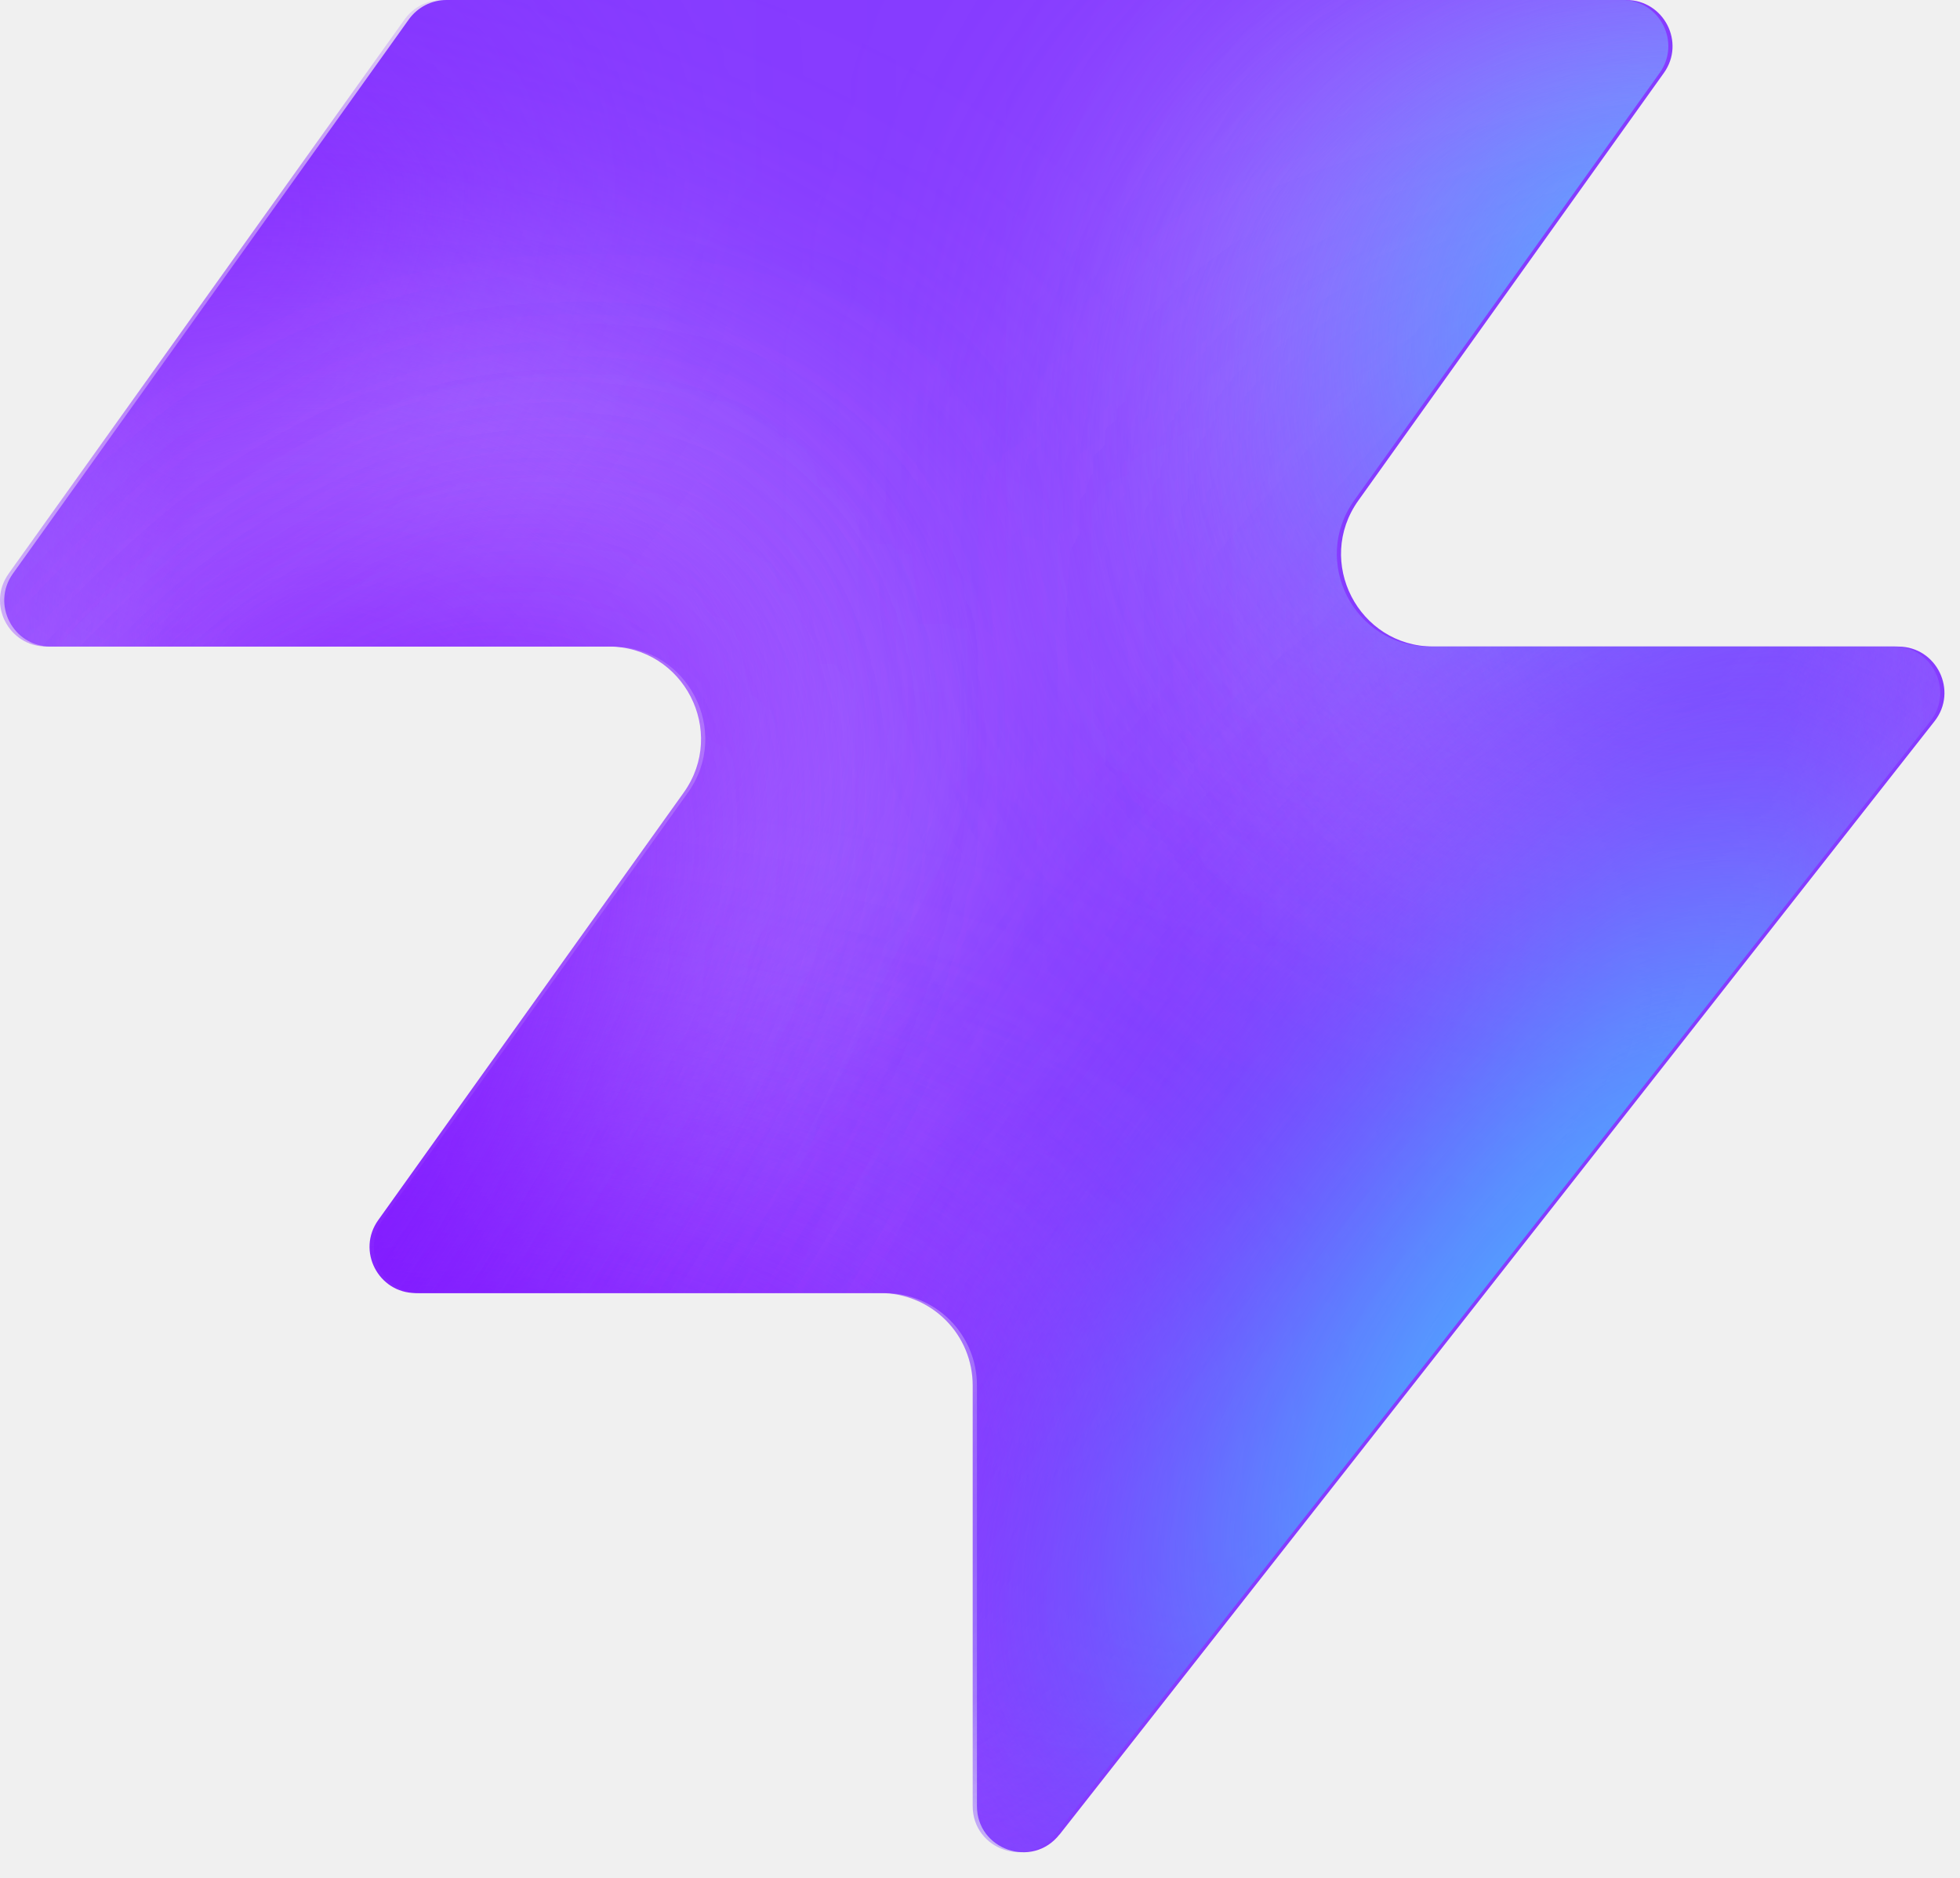
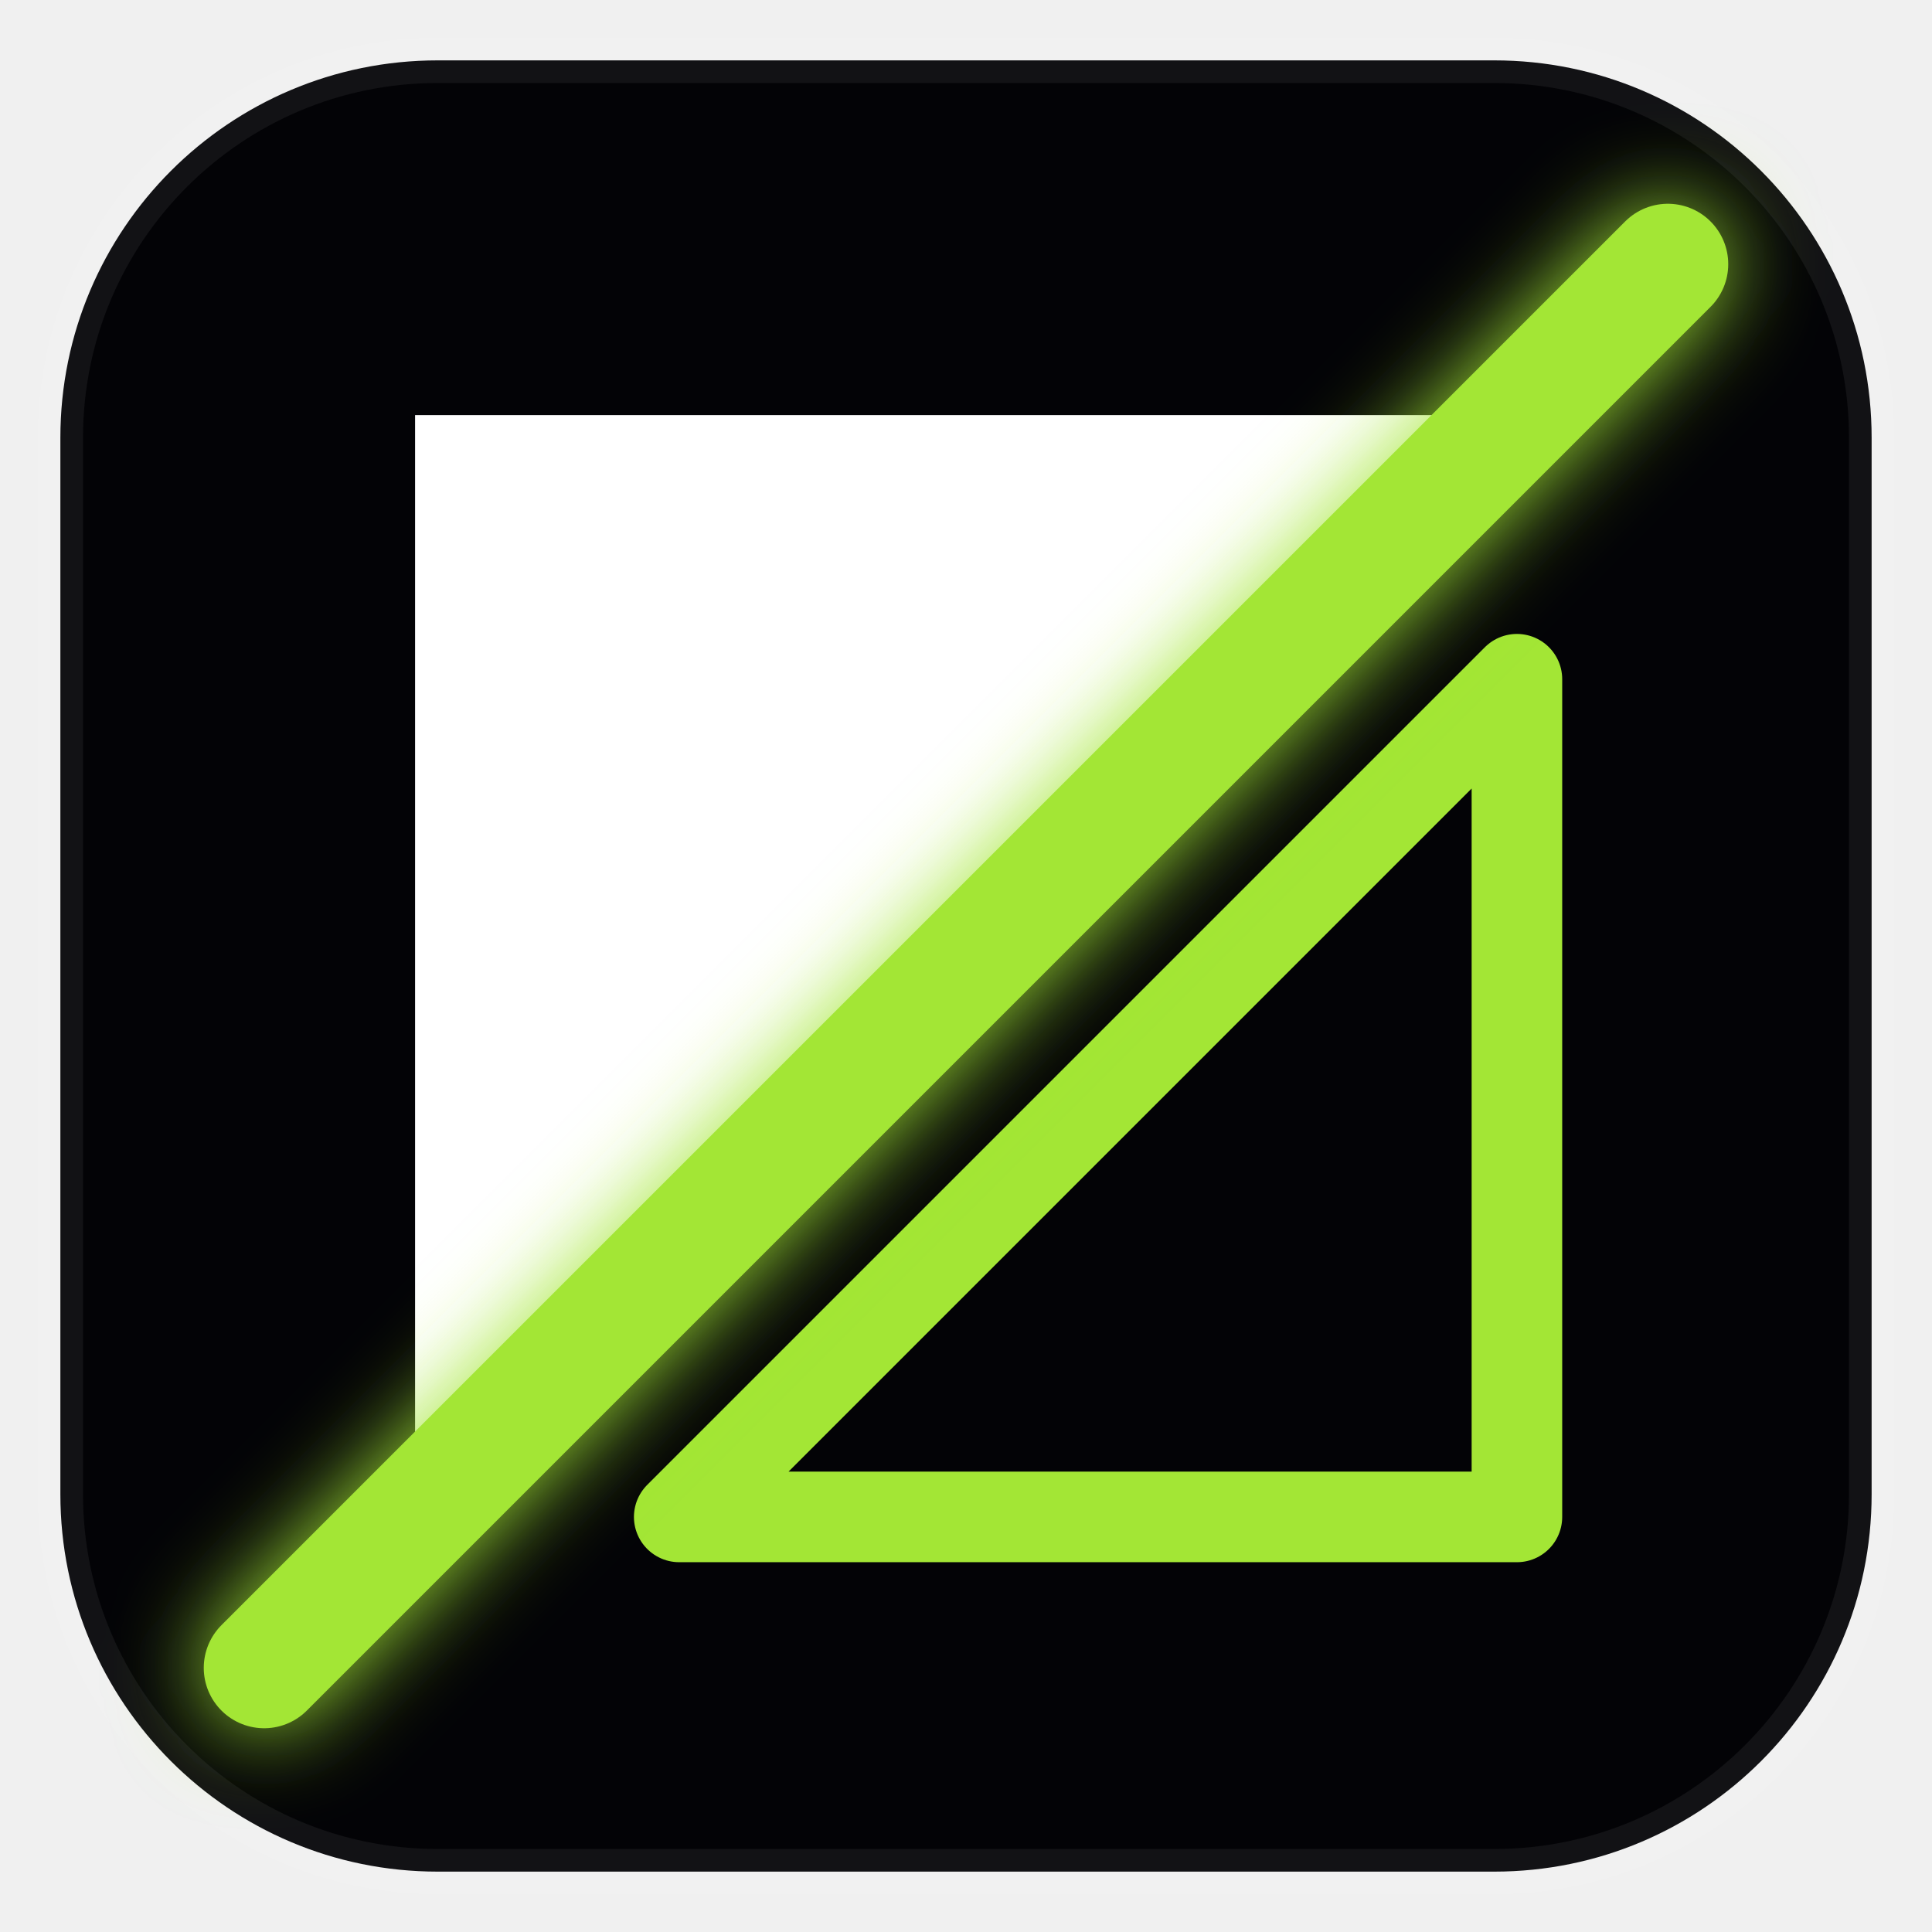
- <svg xmlns="http://www.w3.org/2000/svg" width="48" height="46" fill="none" viewBox="0 0 48 46">
-   <path fill="#863bff" d="M25.946 44.938c-.664.845-2.021.375-2.021-.698V33.937a2.26 2.26 0 0 0-2.262-2.262H10.287c-.92 0-1.456-1.04-.92-1.788l7.48-10.471c1.07-1.497 0-3.578-1.842-3.578H1.237c-.92 0-1.456-1.04-.92-1.788L10.013.474c.214-.297.556-.474.92-.474h28.894c.92 0 1.456 1.04.92 1.788l-7.48 10.471c-1.07 1.498 0 3.579 1.842 3.579h11.377c.943 0 1.473 1.088.89 1.83L25.947 44.94z" style="fill:#863bff;fill:color(display-p3 .525 .23 1);fill-opacity:1" />
-   <mask id="a" width="48" height="46" x="0" y="0" maskUnits="userSpaceOnUse" style="mask-type:alpha">
-     <path fill="#000" d="M25.842 44.938c-.664.844-2.021.375-2.021-.698V33.937a2.26 2.26 0 0 0-2.262-2.262H10.183c-.92 0-1.456-1.04-.92-1.788l7.48-10.471c1.07-1.498 0-3.579-1.842-3.579H1.133c-.92 0-1.456-1.04-.92-1.787L9.91.473c.214-.297.556-.474.92-.474h28.894c.92 0 1.456 1.04.92 1.788l-7.48 10.471c-1.07 1.498 0 3.578 1.842 3.578h11.377c.943 0 1.473 1.088.89 1.832L25.843 44.94z" style="fill:#000;fill-opacity:1" />
-   </mask>
-   <g mask="url(#a)">
-     <g filter="url(#b)">
-       <ellipse cx="5.508" cy="14.704" fill="#ede6ff" rx="5.508" ry="14.704" style="fill:#ede6ff;fill:color(display-p3 .927 .903 1);fill-opacity:1" transform="matrix(.00324 1 1 -.00324 -4.47 31.516)" />
-     </g>
-     <g filter="url(#c)">
-       <ellipse cx="10.399" cy="29.851" fill="#ede6ff" rx="10.399" ry="29.851" style="fill:#ede6ff;fill:color(display-p3 .927 .903 1);fill-opacity:1" transform="matrix(.00324 1 1 -.00324 -39.328 7.883)" />
-     </g>
-     <g filter="url(#d)">
-       <ellipse cx="5.508" cy="30.487" fill="#7e14ff" rx="5.508" ry="30.487" style="fill:#7e14ff;fill:color(display-p3 .492 .077 1);fill-opacity:1" transform="rotate(89.814 -25.913 -14.639)scale(1 -1)" />
-     </g>
-     <g filter="url(#e)">
-       <ellipse cx="5.508" cy="30.599" fill="#7e14ff" rx="5.508" ry="30.599" style="fill:#7e14ff;fill:color(display-p3 .492 .077 1);fill-opacity:1" transform="rotate(89.814 -32.644 -3.334)scale(1 -1)" />
-     </g>
-     <g filter="url(#f)">
-       <ellipse cx="5.508" cy="30.599" fill="#7e14ff" rx="5.508" ry="30.599" style="fill:#7e14ff;fill:color(display-p3 .492 .077 1);fill-opacity:1" transform="matrix(.00324 1 1 -.00324 -34.34 30.47)" />
-     </g>
-     <g filter="url(#g)">
-       <ellipse cx="14.072" cy="22.078" fill="#ede6ff" rx="14.072" ry="22.078" style="fill:#ede6ff;fill:color(display-p3 .927 .903 1);fill-opacity:1" transform="rotate(93.35 24.506 48.493)scale(-1 1)" />
-     </g>
-     <g filter="url(#h)">
-       <ellipse cx="3.47" cy="21.501" fill="#7e14ff" rx="3.47" ry="21.501" style="fill:#7e14ff;fill:color(display-p3 .492 .077 1);fill-opacity:1" transform="rotate(89.009 28.708 47.59)scale(-1 1)" />
-     </g>
-     <g filter="url(#i)">
-       <ellipse cx="3.47" cy="21.501" fill="#7e14ff" rx="3.47" ry="21.501" style="fill:#7e14ff;fill:color(display-p3 .492 .077 1);fill-opacity:1" transform="rotate(89.009 28.708 47.59)scale(-1 1)" />
-     </g>
-     <g filter="url(#j)">
-       <ellipse cx=".387" cy="8.972" fill="#7e14ff" rx="4.407" ry="29.108" style="fill:#7e14ff;fill:color(display-p3 .492 .077 1);fill-opacity:1" transform="rotate(39.51 .387 8.972)" />
-     </g>
-     <g filter="url(#k)">
-       <ellipse cx="47.523" cy="-6.092" fill="#7e14ff" rx="4.407" ry="29.108" style="fill:#7e14ff;fill:color(display-p3 .492 .077 1);fill-opacity:1" transform="rotate(37.892 47.523 -6.092)" />
-     </g>
-     <g filter="url(#l)">
-       <ellipse cx="41.412" cy="6.333" fill="#47bfff" rx="5.971" ry="9.665" style="fill:#47bfff;fill:color(display-p3 .28 .748 1);fill-opacity:1" transform="rotate(37.892 41.412 6.333)" />
-     </g>
-     <g filter="url(#m)">
-       <ellipse cx="-1.879" cy="38.332" fill="#7e14ff" rx="4.407" ry="29.108" style="fill:#7e14ff;fill:color(display-p3 .492 .077 1);fill-opacity:1" transform="rotate(37.892 -1.88 38.332)" />
-     </g>
-     <g filter="url(#n)">
-       <ellipse cx="-1.879" cy="38.332" fill="#7e14ff" rx="4.407" ry="29.108" style="fill:#7e14ff;fill:color(display-p3 .492 .077 1);fill-opacity:1" transform="rotate(37.892 -1.88 38.332)" />
-     </g>
-     <g filter="url(#o)">
-       <ellipse cx="35.651" cy="29.907" fill="#7e14ff" rx="4.407" ry="29.108" style="fill:#7e14ff;fill:color(display-p3 .492 .077 1);fill-opacity:1" transform="rotate(37.892 35.651 29.907)" />
-     </g>
-     <g filter="url(#p)">
-       <ellipse cx="38.418" cy="32.4" fill="#47bfff" rx="5.971" ry="15.297" style="fill:#47bfff;fill:color(display-p3 .28 .748 1);fill-opacity:1" transform="rotate(37.892 38.418 32.4)" />
-     </g>
-   </g>
+ <svg xmlns="http://www.w3.org/2000/svg" viewBox="0 0 512 512" width="100%" height="100%">
  <defs>
-     <filter id="b" width="60.045" height="41.654" x="-19.77" y="16.149" color-interpolation-filters="sRGB" filterUnits="userSpaceOnUse">
-       <feFlood flood-opacity="0" result="BackgroundImageFix" />
-       <feBlend in="SourceGraphic" in2="BackgroundImageFix" result="shape" />
-       <feGaussianBlur result="effect1_foregroundBlur_2002_17158" stdDeviation="7.659" />
-     </filter>
-     <filter id="c" width="90.34" height="51.437" x="-54.613" y="-7.533" color-interpolation-filters="sRGB" filterUnits="userSpaceOnUse">
-       <feFlood flood-opacity="0" result="BackgroundImageFix" />
-       <feBlend in="SourceGraphic" in2="BackgroundImageFix" result="shape" />
-       <feGaussianBlur result="effect1_foregroundBlur_2002_17158" stdDeviation="7.659" />
-     </filter>
-     <filter id="d" width="79.355" height="29.4" x="-49.64" y="2.03" color-interpolation-filters="sRGB" filterUnits="userSpaceOnUse">
-       <feFlood flood-opacity="0" result="BackgroundImageFix" />
-       <feBlend in="SourceGraphic" in2="BackgroundImageFix" result="shape" />
-       <feGaussianBlur result="effect1_foregroundBlur_2002_17158" stdDeviation="4.596" />
-     </filter>
-     <filter id="e" width="79.579" height="29.4" x="-45.045" y="20.029" color-interpolation-filters="sRGB" filterUnits="userSpaceOnUse">
-       <feFlood flood-opacity="0" result="BackgroundImageFix" />
-       <feBlend in="SourceGraphic" in2="BackgroundImageFix" result="shape" />
-       <feGaussianBlur result="effect1_foregroundBlur_2002_17158" stdDeviation="4.596" />
-     </filter>
-     <filter id="f" width="79.579" height="29.4" x="-43.513" y="21.178" color-interpolation-filters="sRGB" filterUnits="userSpaceOnUse">
-       <feFlood flood-opacity="0" result="BackgroundImageFix" />
-       <feBlend in="SourceGraphic" in2="BackgroundImageFix" result="shape" />
-       <feGaussianBlur result="effect1_foregroundBlur_2002_17158" stdDeviation="4.596" />
-     </filter>
-     <filter id="g" width="74.749" height="58.852" x="15.756" y="-17.901" color-interpolation-filters="sRGB" filterUnits="userSpaceOnUse">
-       <feFlood flood-opacity="0" result="BackgroundImageFix" />
-       <feBlend in="SourceGraphic" in2="BackgroundImageFix" result="shape" />
-       <feGaussianBlur result="effect1_foregroundBlur_2002_17158" stdDeviation="7.659" />
-     </filter>
-     <filter id="h" width="61.377" height="25.362" x="23.548" y="2.284" color-interpolation-filters="sRGB" filterUnits="userSpaceOnUse">
-       <feFlood flood-opacity="0" result="BackgroundImageFix" />
-       <feBlend in="SourceGraphic" in2="BackgroundImageFix" result="shape" />
-       <feGaussianBlur result="effect1_foregroundBlur_2002_17158" stdDeviation="4.596" />
-     </filter>
-     <filter id="i" width="61.377" height="25.362" x="23.548" y="2.284" color-interpolation-filters="sRGB" filterUnits="userSpaceOnUse">
-       <feFlood flood-opacity="0" result="BackgroundImageFix" />
-       <feBlend in="SourceGraphic" in2="BackgroundImageFix" result="shape" />
-       <feGaussianBlur result="effect1_foregroundBlur_2002_17158" stdDeviation="4.596" />
-     </filter>
-     <filter id="j" width="56.045" height="63.649" x="-27.636" y="-22.853" color-interpolation-filters="sRGB" filterUnits="userSpaceOnUse">
-       <feFlood flood-opacity="0" result="BackgroundImageFix" />
-       <feBlend in="SourceGraphic" in2="BackgroundImageFix" result="shape" />
-       <feGaussianBlur result="effect1_foregroundBlur_2002_17158" stdDeviation="4.596" />
-     </filter>
-     <filter id="k" width="54.814" height="64.646" x="20.116" y="-38.415" color-interpolation-filters="sRGB" filterUnits="userSpaceOnUse">
-       <feFlood flood-opacity="0" result="BackgroundImageFix" />
-       <feBlend in="SourceGraphic" in2="BackgroundImageFix" result="shape" />
-       <feGaussianBlur result="effect1_foregroundBlur_2002_17158" stdDeviation="4.596" />
-     </filter>
-     <filter id="l" width="33.541" height="35.313" x="24.641" y="-11.323" color-interpolation-filters="sRGB" filterUnits="userSpaceOnUse">
-       <feFlood flood-opacity="0" result="BackgroundImageFix" />
-       <feBlend in="SourceGraphic" in2="BackgroundImageFix" result="shape" />
-       <feGaussianBlur result="effect1_foregroundBlur_2002_17158" stdDeviation="4.596" />
-     </filter>
-     <filter id="m" width="54.814" height="64.646" x="-29.286" y="6.009" color-interpolation-filters="sRGB" filterUnits="userSpaceOnUse">
-       <feFlood flood-opacity="0" result="BackgroundImageFix" />
-       <feBlend in="SourceGraphic" in2="BackgroundImageFix" result="shape" />
-       <feGaussianBlur result="effect1_foregroundBlur_2002_17158" stdDeviation="4.596" />
-     </filter>
-     <filter id="n" width="54.814" height="64.646" x="-29.286" y="6.009" color-interpolation-filters="sRGB" filterUnits="userSpaceOnUse">
-       <feFlood flood-opacity="0" result="BackgroundImageFix" />
-       <feBlend in="SourceGraphic" in2="BackgroundImageFix" result="shape" />
-       <feGaussianBlur result="effect1_foregroundBlur_2002_17158" stdDeviation="4.596" />
-     </filter>
-     <filter id="o" width="54.814" height="64.646" x="8.244" y="-2.416" color-interpolation-filters="sRGB" filterUnits="userSpaceOnUse">
-       <feFlood flood-opacity="0" result="BackgroundImageFix" />
-       <feBlend in="SourceGraphic" in2="BackgroundImageFix" result="shape" />
-       <feGaussianBlur result="effect1_foregroundBlur_2002_17158" stdDeviation="4.596" />
-     </filter>
-     <filter id="p" width="39.409" height="43.623" x="18.713" y="10.588" color-interpolation-filters="sRGB" filterUnits="userSpaceOnUse">
-       <feFlood flood-opacity="0" result="BackgroundImageFix" />
-       <feBlend in="SourceGraphic" in2="BackgroundImageFix" result="shape" />
-       <feGaussianBlur result="effect1_foregroundBlur_2002_17158" stdDeviation="4.596" />
+     <filter id="glow" x="-20%" y="-20%" width="140%" height="140%">
+       <feGaussianBlur stdDeviation="12" result="blur" />
+       <feComposite in="SourceGraphic" in2="blur" operator="over" />
    </filter>
  </defs>
+   <rect x="16" y="16" width="480" height="480" rx="100" fill="#030306" stroke="rgba(255,255,255,0.06)" stroke-width="12" />
+   <path d="M 110,110 L 402,110 L 110,402 Z" fill="#ffffff" />
+   <path d="M 402,402 L 402,180 L 180,402 Z" fill="none" stroke="#a3e635" stroke-width="24" stroke-linejoin="round" stroke-linecap="round" />
+   <line x1="70" y1="442" x2="442" y2="70" stroke="#a3e635" stroke-width="32" stroke-linecap="round" filter="url(#glow)" />
</svg>
